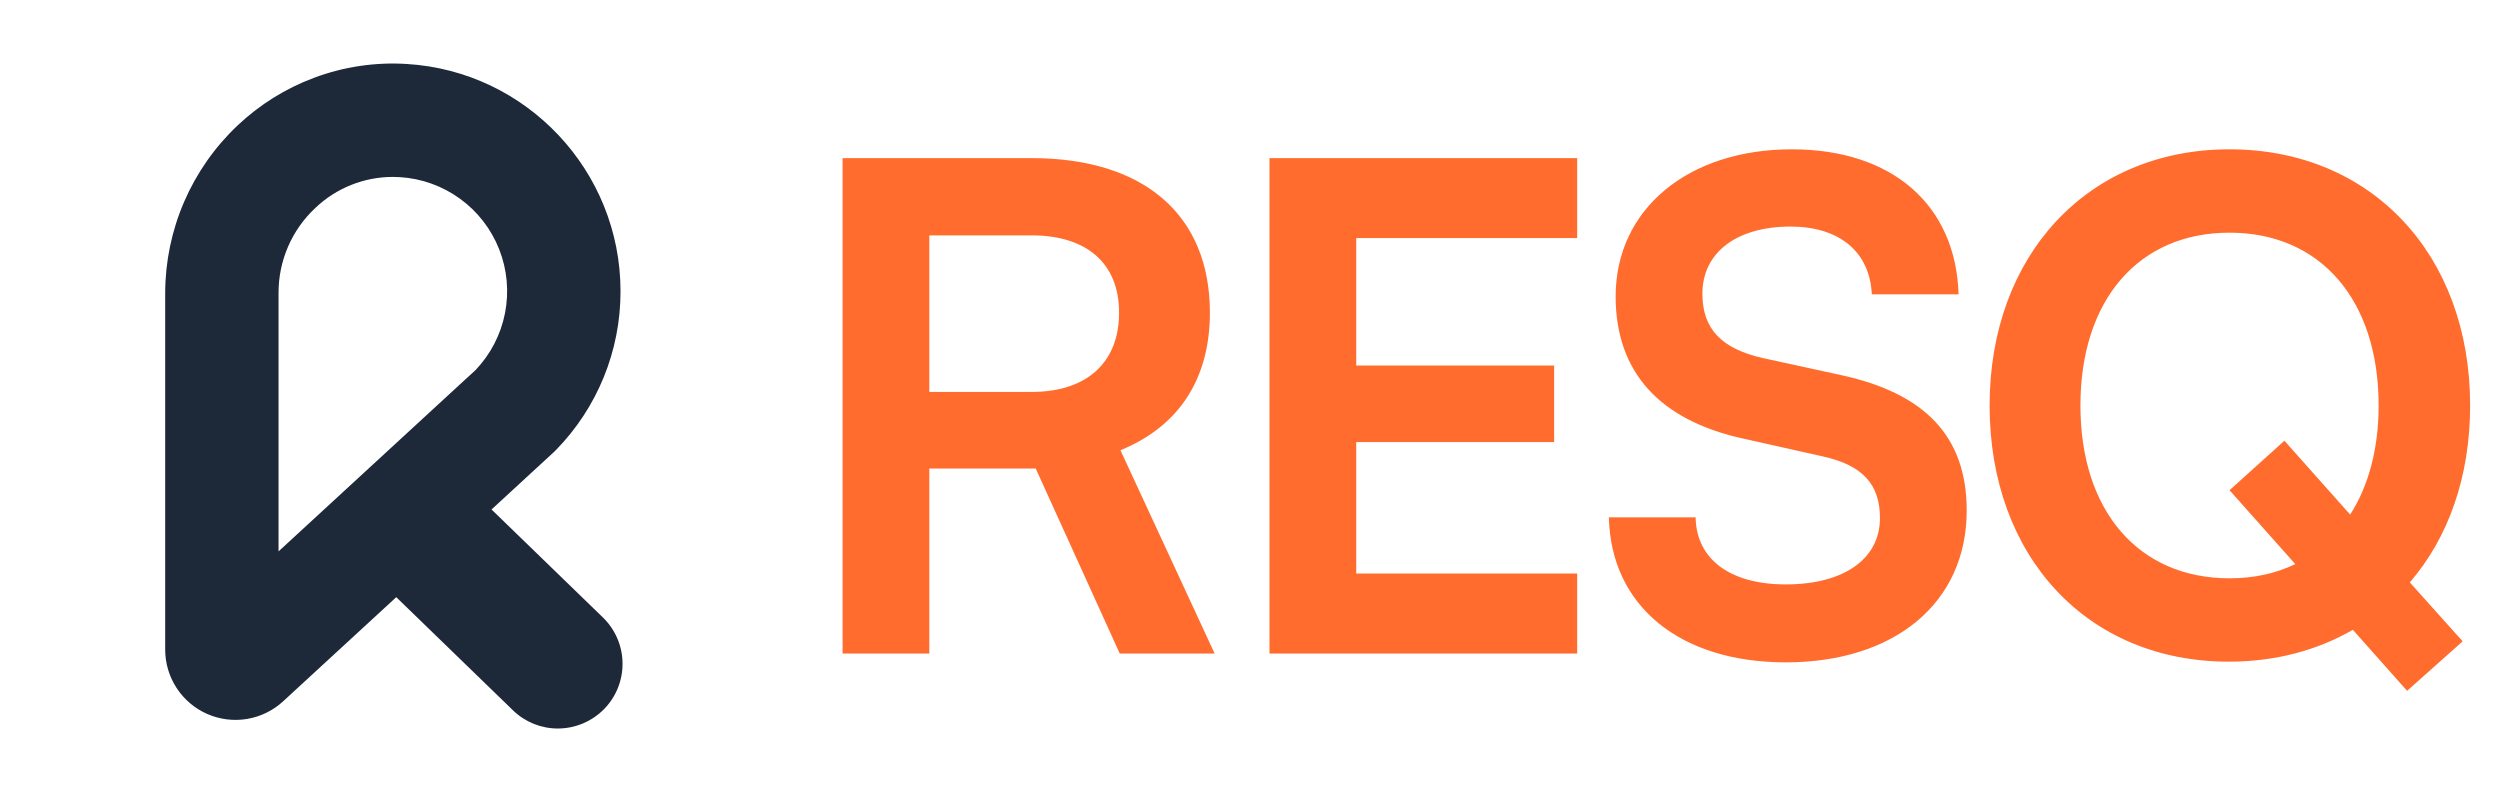
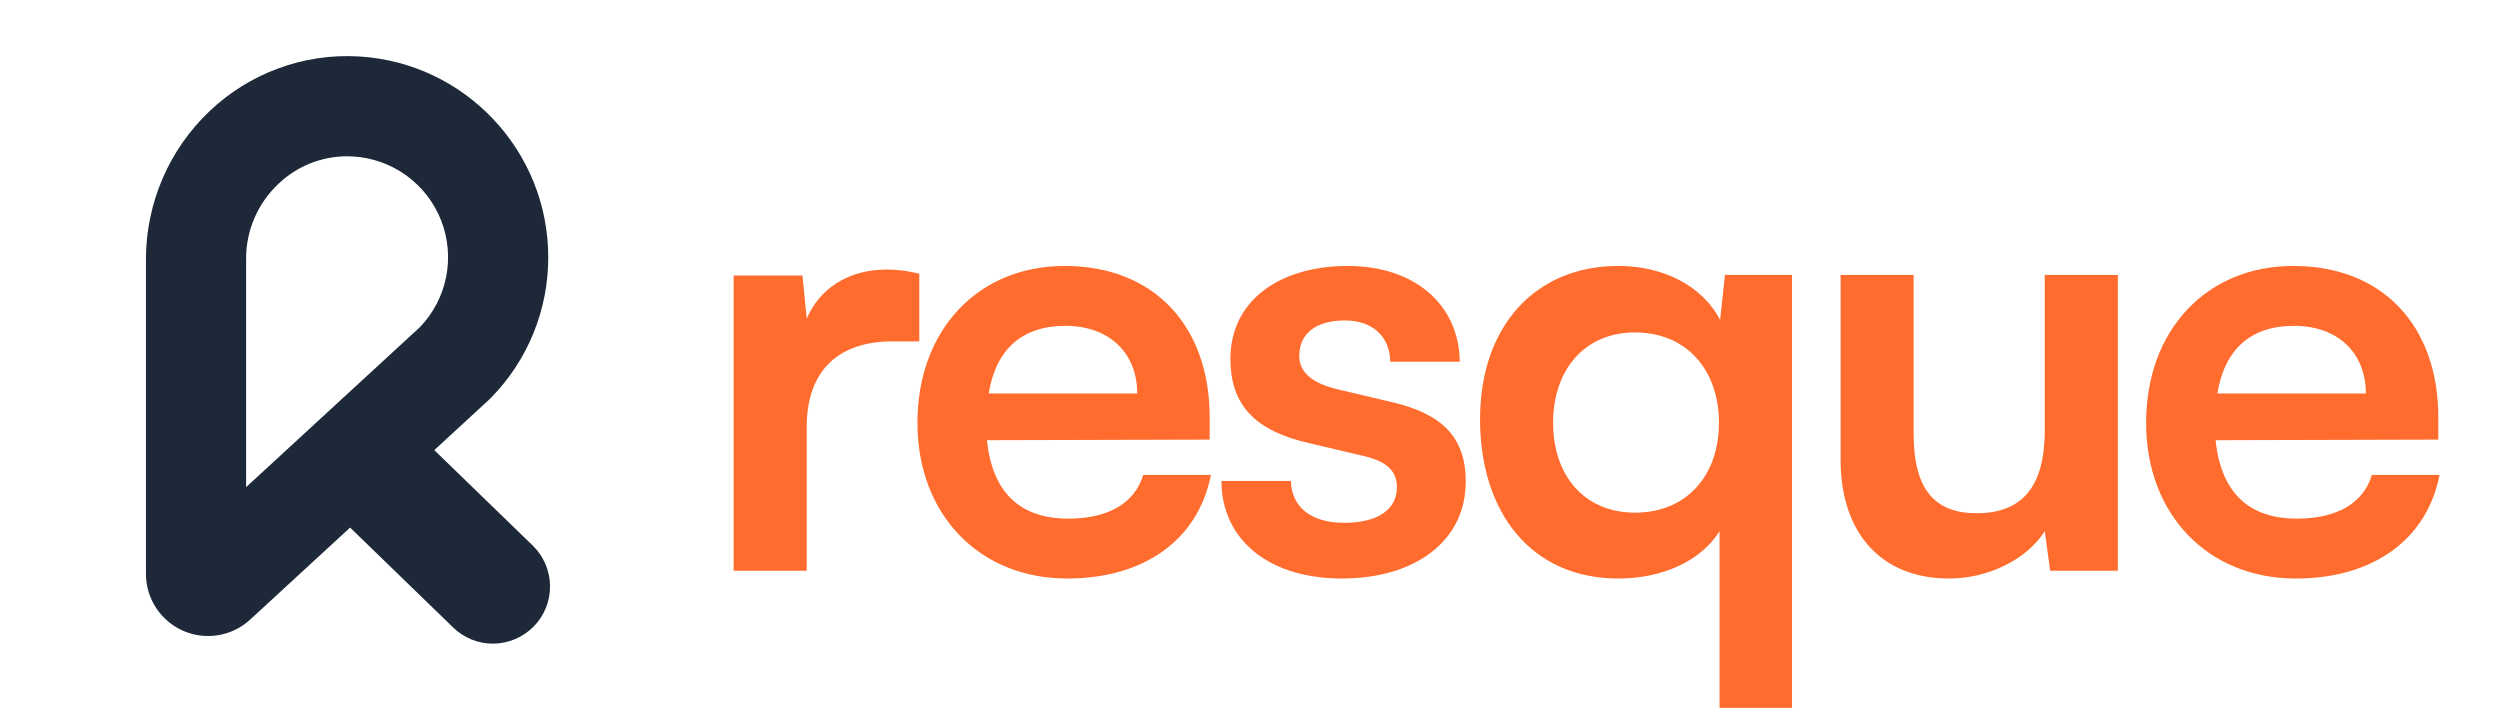
- <svg xmlns="http://www.w3.org/2000/svg" width="438" height="138" viewBox="0 0 438 138" fill="none">
-   <path d="M105.627 108.177L86.116 89.261L94.012 81.987L96.921 79.311L97.076 79.172L97.366 78.882C104.66 71.445 108.736 61.437 108.715 51.02C108.715 29.959 92.258 12.474 71.25 11.207C65.729 10.864 60.197 11.69 55.017 13.63C50.041 15.49 45.488 18.328 41.626 21.976C37.628 25.752 34.442 30.304 32.261 35.352C30.081 40.401 28.951 45.84 28.941 51.34V113.807C28.941 116.201 29.638 118.542 30.947 120.546C32.256 122.549 34.121 124.128 36.312 125.09C38.504 126.051 40.929 126.353 43.289 125.959C45.65 125.564 47.844 124.491 49.605 122.87L69.424 104.624L89.857 124.433C91.966 126.49 94.796 127.64 97.741 127.636C99.256 127.632 100.755 127.327 102.15 126.737C103.546 126.147 104.809 125.285 105.868 124.201C106.905 123.133 107.722 121.872 108.271 120.489C108.82 119.105 109.091 117.627 109.069 116.139C109.047 114.651 108.731 113.181 108.141 111.815C107.55 110.449 106.696 109.213 105.627 108.177ZM48.802 96.601V51.34C48.791 48.546 49.357 45.781 50.465 43.217C51.573 40.652 53.198 38.344 55.24 36.438C58.904 32.944 63.773 30.995 68.836 30.996C69.234 30.996 69.638 31.009 70.05 31.034C73.858 31.266 77.521 32.581 80.606 34.825C83.692 37.069 86.072 40.148 87.466 43.699C88.861 47.251 89.211 51.126 88.476 54.87C87.741 58.614 85.952 62.07 83.319 64.831L81.761 66.267H81.751L48.802 96.601Z" fill="#1D2939" />
-   <path d="M162.816 114.5H147.618V27.703H180.746C200.456 27.703 211.974 37.677 211.974 54.775C211.974 66.411 206.512 74.723 196.3 78.879L212.805 114.5H196.181L181.458 82.085H162.816V114.5ZM162.816 41.239V68.667H180.746C190.363 68.667 196.063 63.562 196.063 54.775C196.063 46.107 190.363 41.239 180.746 41.239H162.816ZM276.32 114.5H222.413V27.703H276.32V41.714H237.612V64.037H272.283V77.454H237.612V100.489H276.32V114.5ZM283.061 51.925C283.061 36.727 295.648 26.159 313.933 26.159C331.506 26.159 342.668 35.896 343.143 51.569H327.944C327.588 44.089 322.245 39.695 313.696 39.695C304.315 39.695 298.26 44.207 298.26 51.45C298.26 57.625 301.584 61.068 308.827 62.73L322.482 65.699C337.324 68.905 344.567 76.504 344.567 89.446C344.567 105.595 331.981 116.044 312.865 116.044C294.341 116.044 282.23 106.188 281.874 90.634H297.072C297.191 97.996 303.128 102.389 312.865 102.389C322.957 102.389 329.369 97.996 329.369 90.752C329.369 84.934 326.401 81.491 319.276 79.947L305.503 76.86C290.779 73.654 283.061 65.224 283.061 51.925ZM421.723 121.031L412.224 110.344C406.05 113.906 398.688 115.925 390.495 115.925C365.679 115.925 348.58 97.52 348.58 71.042C348.58 44.682 365.797 26.159 390.614 26.159C415.43 26.159 432.766 44.563 432.766 71.042C432.766 83.509 428.966 94.196 422.198 102.033L431.459 112.363L421.723 121.031ZM416.736 71.042C416.736 52.519 406.524 40.764 390.614 40.764C374.703 40.764 364.491 52.519 364.491 71.042C364.491 89.565 374.703 101.32 390.614 101.32C394.888 101.32 398.688 100.489 402.131 98.827L390.614 85.884L400.231 77.216L411.749 90.159C414.955 85.172 416.736 78.641 416.736 71.042Z" fill="#FF6C2D" />
+ <svg xmlns="http://www.w3.org/2000/svg" width="101" height="29" viewBox="0 0 101 29" fill="none">
+   <path d="M21.52 22.038L17.545 18.185L19.154 16.703L19.746 16.157L19.778 16.129L19.837 16.07C21.323 14.555 22.154 12.516 22.149 10.393C22.149 6.103 18.796 2.54 14.516 2.282C13.391 2.212 12.264 2.38 11.209 2.776C10.195 3.155 9.268 3.733 8.481 4.476C7.666 5.245 7.017 6.173 6.573 7.201C6.129 8.23 5.898 9.338 5.896 10.459V23.185C5.896 23.673 6.038 24.15 6.305 24.558C6.572 24.966 6.952 25.288 7.398 25.484C7.845 25.68 8.339 25.741 8.82 25.661C9.301 25.581 9.748 25.362 10.106 25.032L14.144 21.314L18.307 25.35C18.737 25.769 19.313 26.004 19.913 26.003C20.222 26.002 20.527 25.94 20.812 25.82C21.096 25.699 21.354 25.524 21.569 25.303C21.78 25.085 21.947 24.828 22.059 24.547C22.171 24.265 22.226 23.964 22.221 23.66C22.217 23.357 22.152 23.058 22.032 22.779C21.912 22.501 21.738 22.249 21.52 22.038ZM9.943 19.68V10.459C9.941 9.889 10.056 9.326 10.282 8.804C10.507 8.281 10.838 7.811 11.254 7.423C12.001 6.711 12.993 6.314 14.024 6.314C14.105 6.314 14.188 6.316 14.272 6.322C15.048 6.369 15.794 6.637 16.422 7.094C17.051 7.551 17.536 8.178 17.82 8.902C18.104 9.625 18.175 10.415 18.026 11.178C17.876 11.941 17.512 12.645 16.975 13.207L16.658 13.5H16.656L9.943 19.68Z" fill="#1D2939" />
+   <path d="M37.139 11.059V13.792H36.05C33.921 13.792 32.591 14.929 32.591 17.252V23.058H29.639V11.131H32.421L32.591 12.873C33.099 11.688 34.236 10.889 35.832 10.889C36.243 10.889 36.655 10.938 37.139 11.059ZM43.113 23.372C39.557 23.372 37.065 20.784 37.065 17.082C37.065 13.333 39.509 10.744 43.016 10.744C46.597 10.744 48.871 13.139 48.871 16.865V17.76L39.871 17.784C40.089 19.889 41.202 20.953 43.161 20.953C44.782 20.953 45.847 20.324 46.185 19.187H48.919C48.411 21.8 46.234 23.372 43.113 23.372ZM43.041 13.164C41.299 13.164 40.234 14.107 39.944 15.897H45.944C45.944 14.252 44.806 13.164 43.041 13.164ZM49.346 19.429H52.152C52.176 20.469 52.95 21.122 54.305 21.122C55.684 21.122 56.434 20.566 56.434 19.695C56.434 19.09 56.119 18.655 55.055 18.413L52.902 17.905C50.749 17.421 49.709 16.405 49.709 14.494C49.709 12.148 51.692 10.744 54.45 10.744C57.135 10.744 58.95 12.293 58.974 14.615H56.168C56.143 13.599 55.466 12.946 54.329 12.946C53.168 12.946 52.491 13.478 52.491 14.373C52.491 15.05 53.023 15.486 54.039 15.728L56.192 16.236C58.2 16.695 59.216 17.615 59.216 19.453C59.216 21.872 57.159 23.372 54.208 23.372C51.233 23.372 49.346 21.776 49.346 19.429ZM59.794 16.937C59.794 13.188 62.019 10.744 65.382 10.744C67.196 10.744 68.769 11.543 69.494 12.922L69.688 11.107H72.397V28.597H69.47V21.461C68.72 22.671 67.148 23.372 65.382 23.372C61.826 23.372 59.794 20.663 59.794 16.937ZM62.745 17.082C62.745 19.211 64.003 20.711 66.059 20.711C68.115 20.711 69.446 19.235 69.446 17.082C69.446 14.929 68.115 13.43 66.059 13.43C64.003 13.43 62.745 14.954 62.745 17.082ZM82.609 11.107H85.561V23.058H82.827L82.609 21.461C81.883 22.598 80.335 23.372 78.739 23.372C75.981 23.372 74.36 21.509 74.36 18.582V11.107H77.311V17.542C77.311 19.816 78.206 20.735 79.851 20.735C81.714 20.735 82.609 19.647 82.609 17.373V11.107ZM92.751 23.372C89.195 23.372 86.703 20.784 86.703 17.082C86.703 13.333 89.147 10.744 92.654 10.744C96.235 10.744 98.508 13.139 98.508 16.865V17.76L89.51 17.784C89.727 19.889 90.84 20.953 92.799 20.953C94.42 20.953 95.485 20.324 95.823 19.187H98.557C98.049 21.8 95.872 23.372 92.751 23.372ZM92.678 13.164C90.937 13.164 89.872 14.107 89.582 15.897H95.581C95.581 14.252 94.444 13.164 92.678 13.164Z" fill="#FF6C2D" />
</svg>
